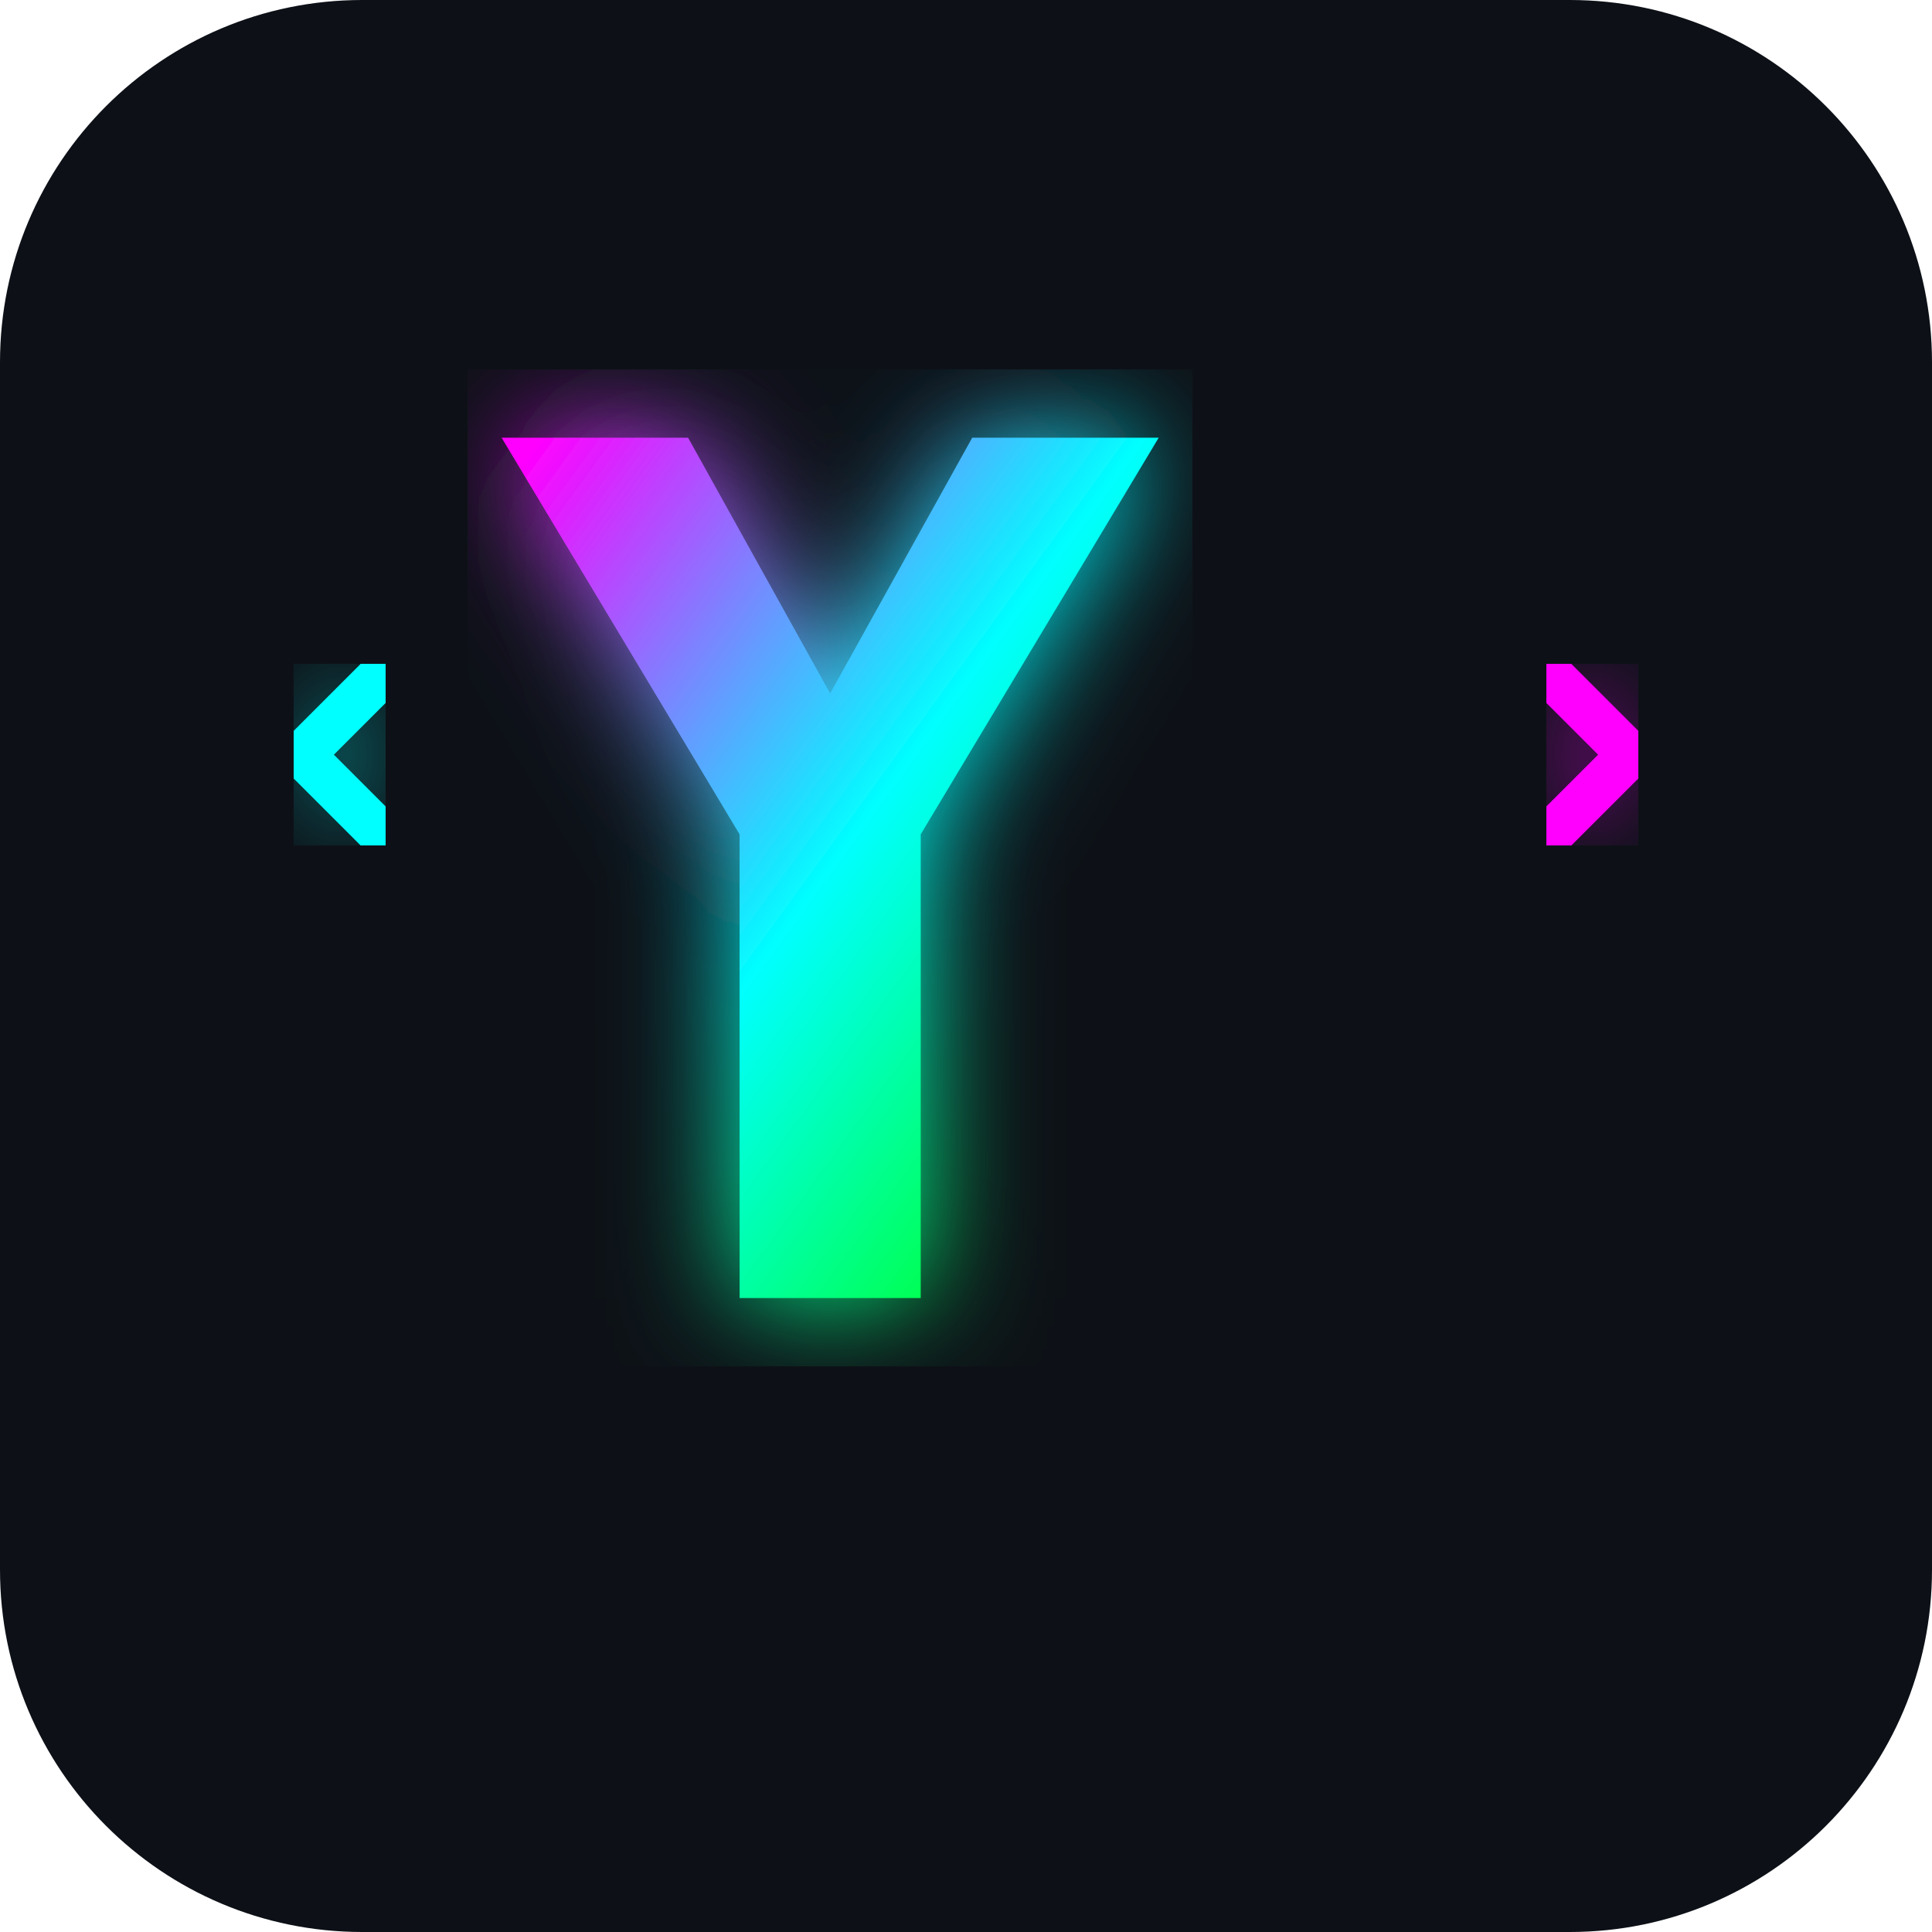
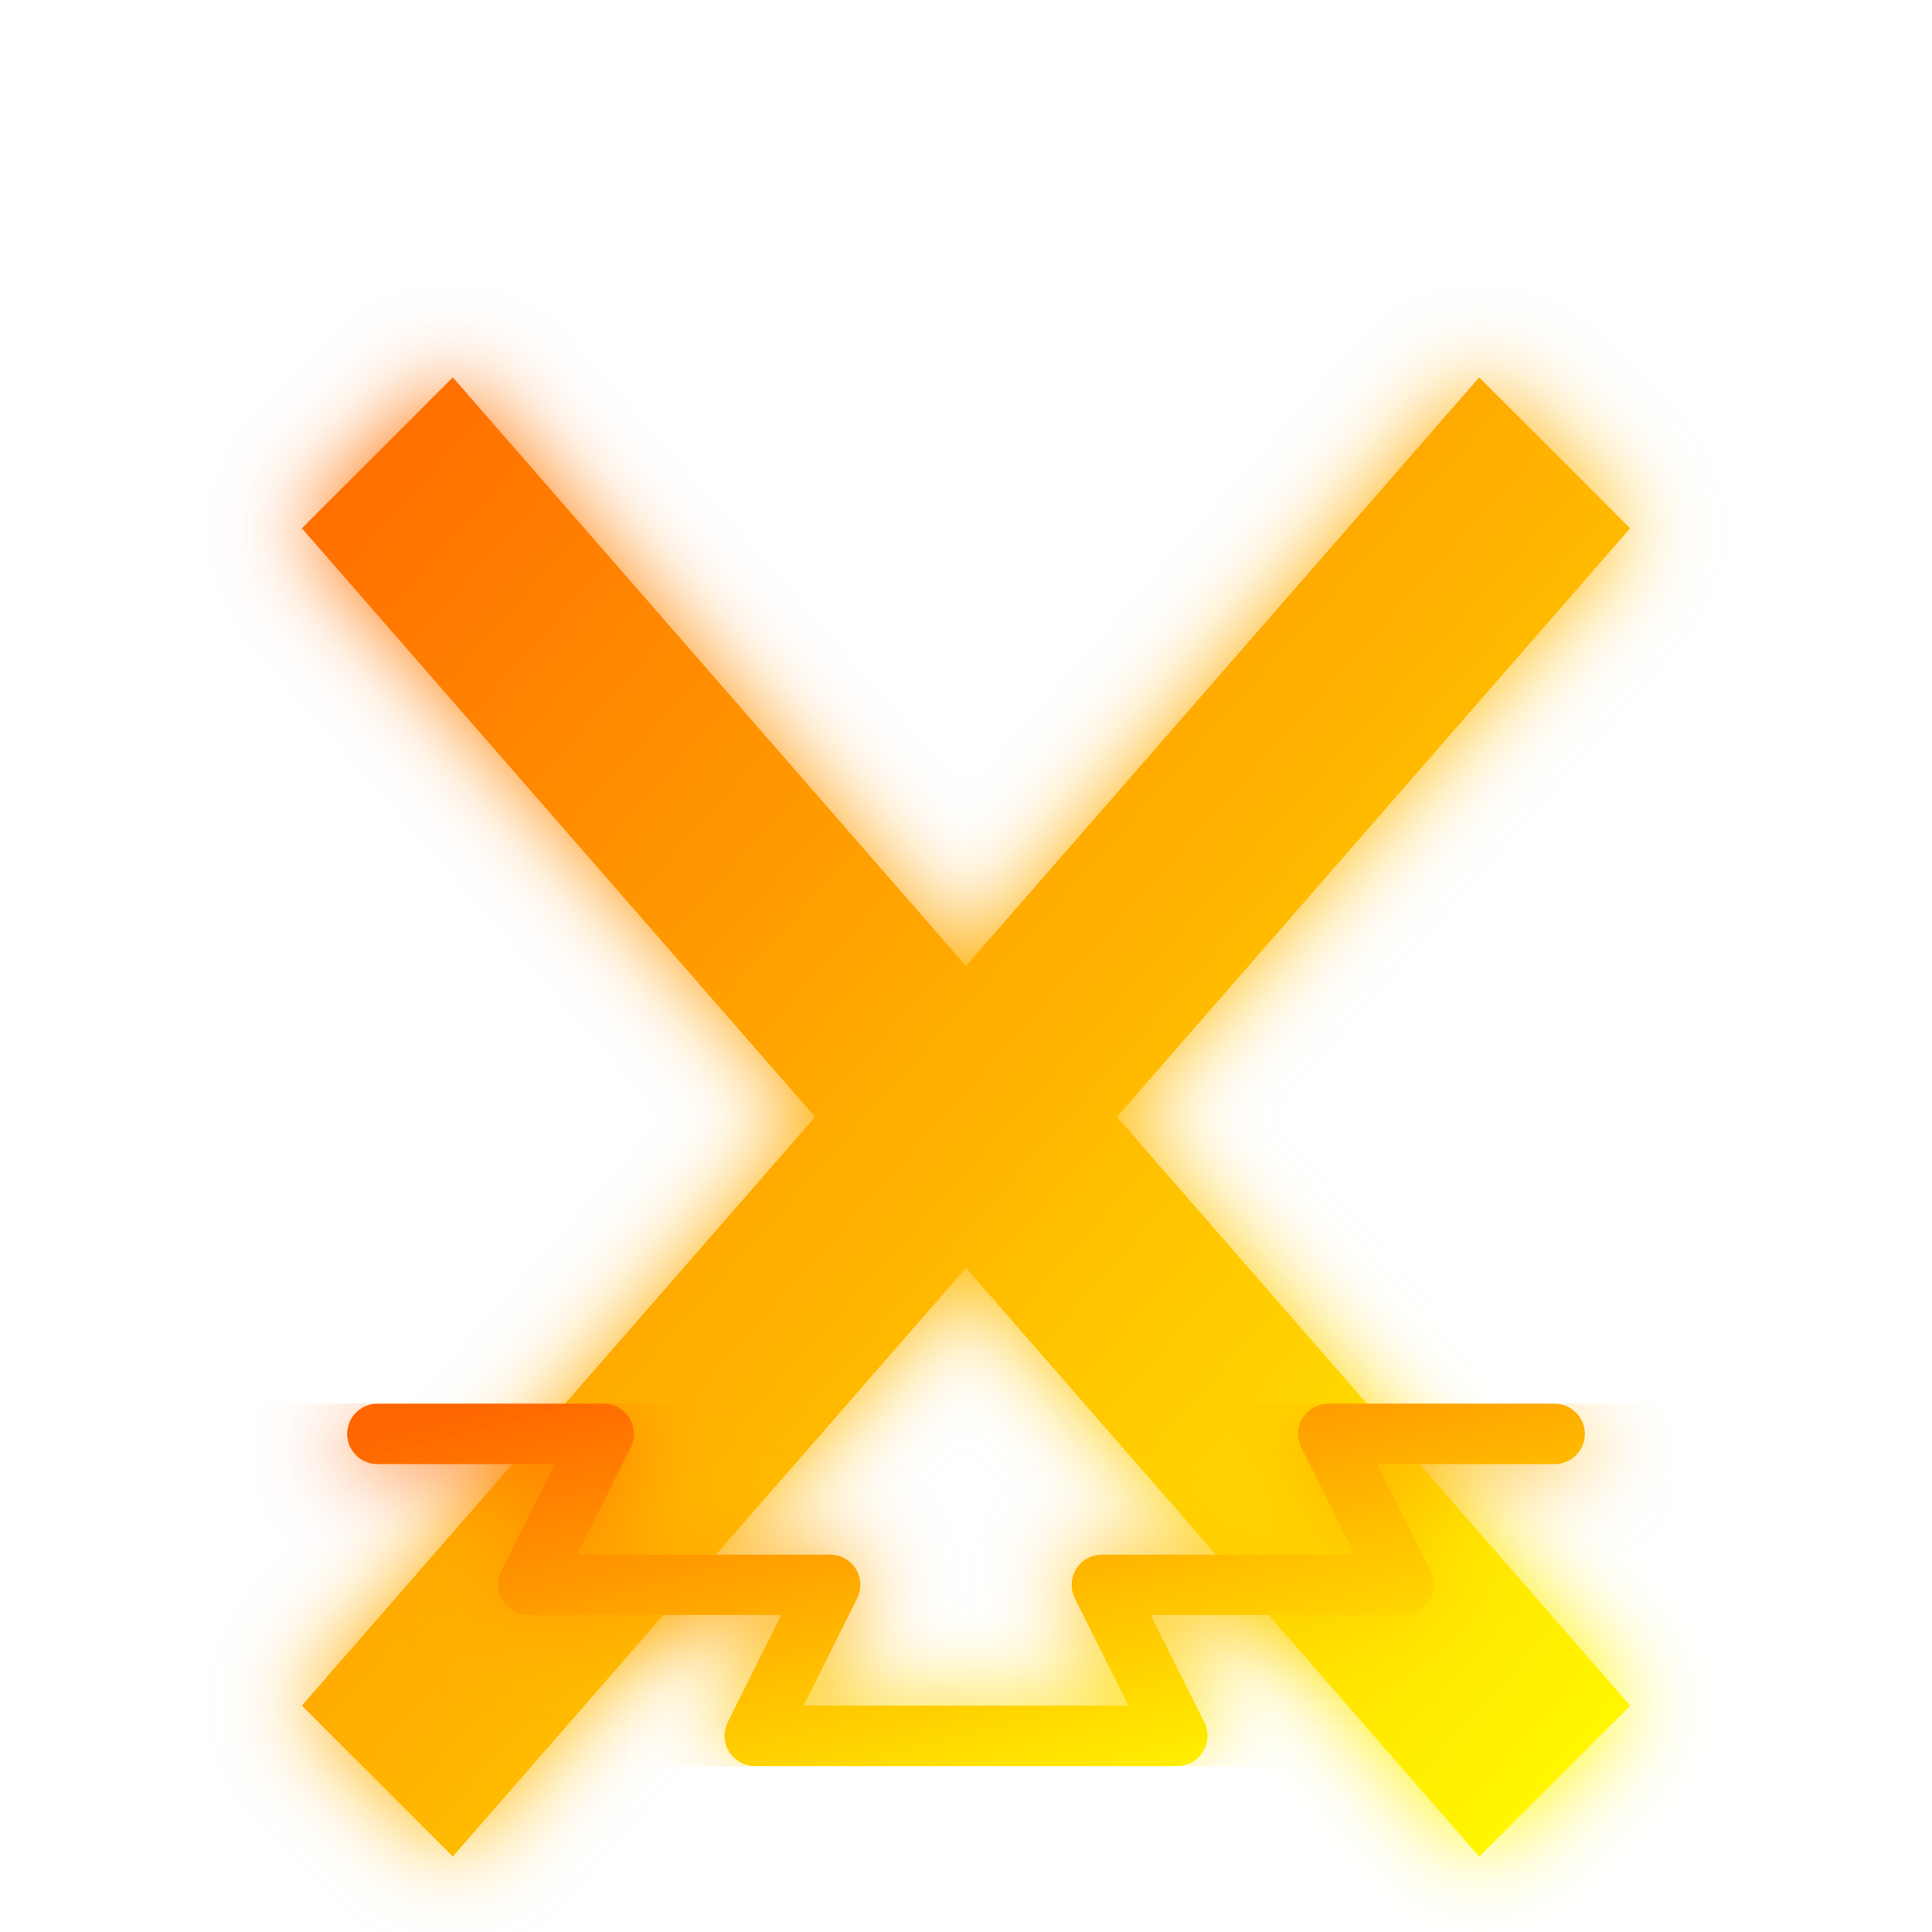
<svg xmlns="http://www.w3.org/2000/svg" width="128" height="128" viewBox="0 0 128 128">
  <defs>
-     <linearGradient id="neonGradient" x1="0%" y1="0%" x2="100%" y2="100%">
-       <stop offset="0%" style="stop-color:#ff00ff;stop-opacity:1" />
-       <stop offset="50%" style="stop-color:#00ffff;stop-opacity:1" />
-       <stop offset="100%" style="stop-color:#00ff00;stop-opacity:1" />
+     <linearGradient id="orangeYellowGradient" x1="0%" y1="0%" x2="100%" y2="100%">
+       <stop offset="0%" style="stop-color:#ff6600;stop-opacity:1" />
+       <stop offset="100%" style="stop-color:#ffff00;stop-opacity:1" />
    </linearGradient>
    <filter id="glow">
-       <feGaussianBlur stdDeviation="4" result="coloredBlur" />
+       <feGaussianBlur stdDeviation="3" result="coloredBlur" />
      <feMerge>
        <feMergeNode in="coloredBlur" />
        <feMergeNode in="SourceGraphic" />
      </feMerge>
    </filter>
  </defs>
-   <rect width="128" height="128" rx="24" fill="#0d1117" />
-   <path d="M 35 30 L 50 55 L 50 85 L 60 85 L 60 55 L 75 30 L 65 30 L 55 48 L 45 30 Z" fill="url(#neonGradient)" filter="url(#glow)" stroke="url(#neonGradient)" stroke-width="2" />
-   <path d="M 25 45 L 20 50 L 25 55" fill="none" stroke="#00ffff" stroke-width="3" stroke-linecap="round" filter="url(#glow)" />
-   <path d="M 103 45 L 108 50 L 103 55" fill="none" stroke="#ff00ff" stroke-width="3" stroke-linecap="round" filter="url(#glow)" />
-   <line x1="35" y1="100" x2="93" y2="100" stroke="url(#neonGradient)" stroke-width="3" stroke-linecap="round" filter="url(#glow)" />
+   <path d="M 30 25 L 64 64 L 98 25 L 108 35 L 74 74 L 108 113 L 98 123 L 64 84 L 30 123 L 20 113 L 54 74 L 20 35 Z" fill="url(#orangeYellowGradient)" filter="url(#glow)" />
+   <path d="M 25 95 L 40 95 L 35 105 L 55 105 L 50 115 L 78 115 L 73 105 L 93 105 L 88 95 L 103 95" fill="none" stroke="url(#orangeYellowGradient)" stroke-width="4" stroke-linecap="round" stroke-linejoin="round" filter="url(#glow)" />
</svg>
